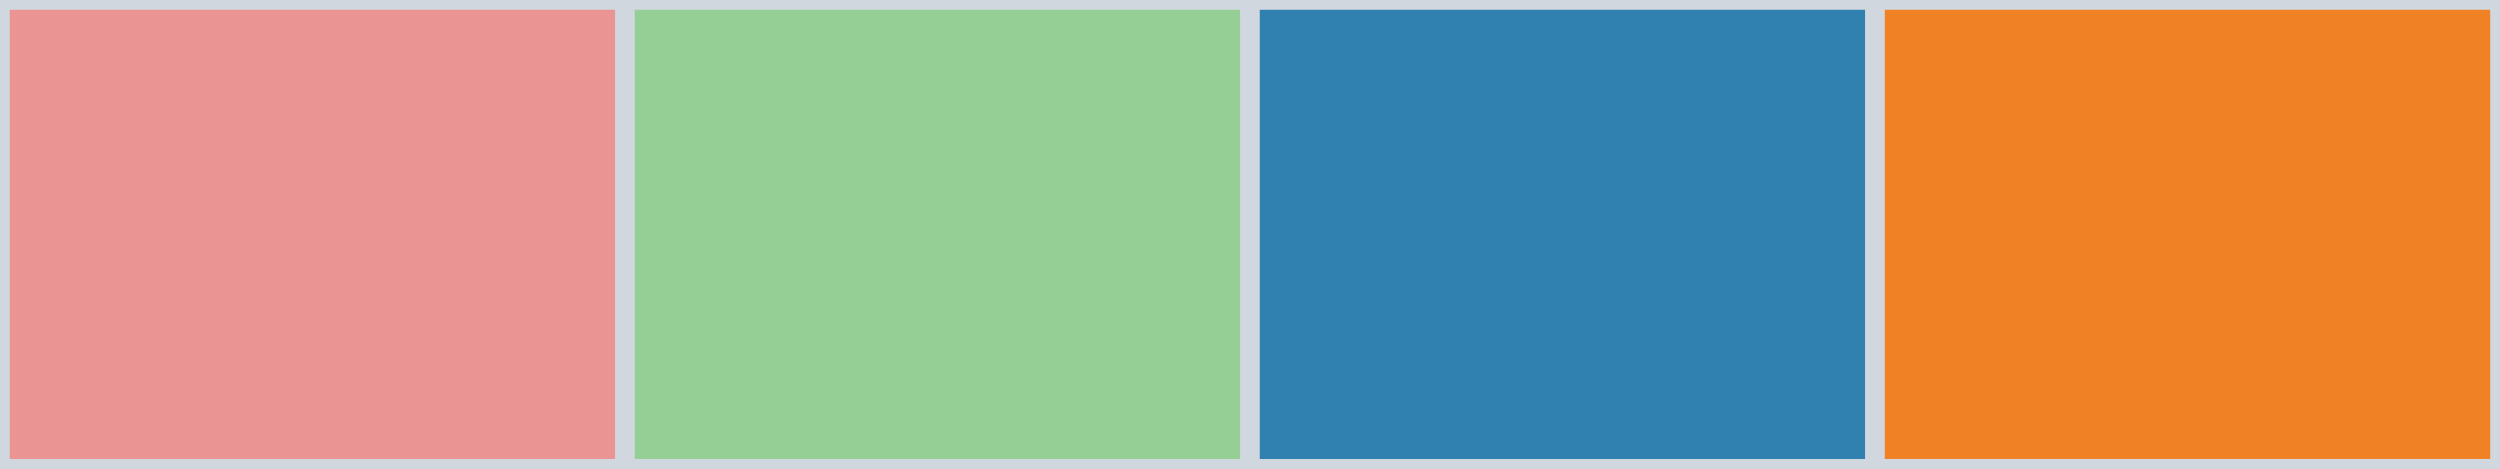
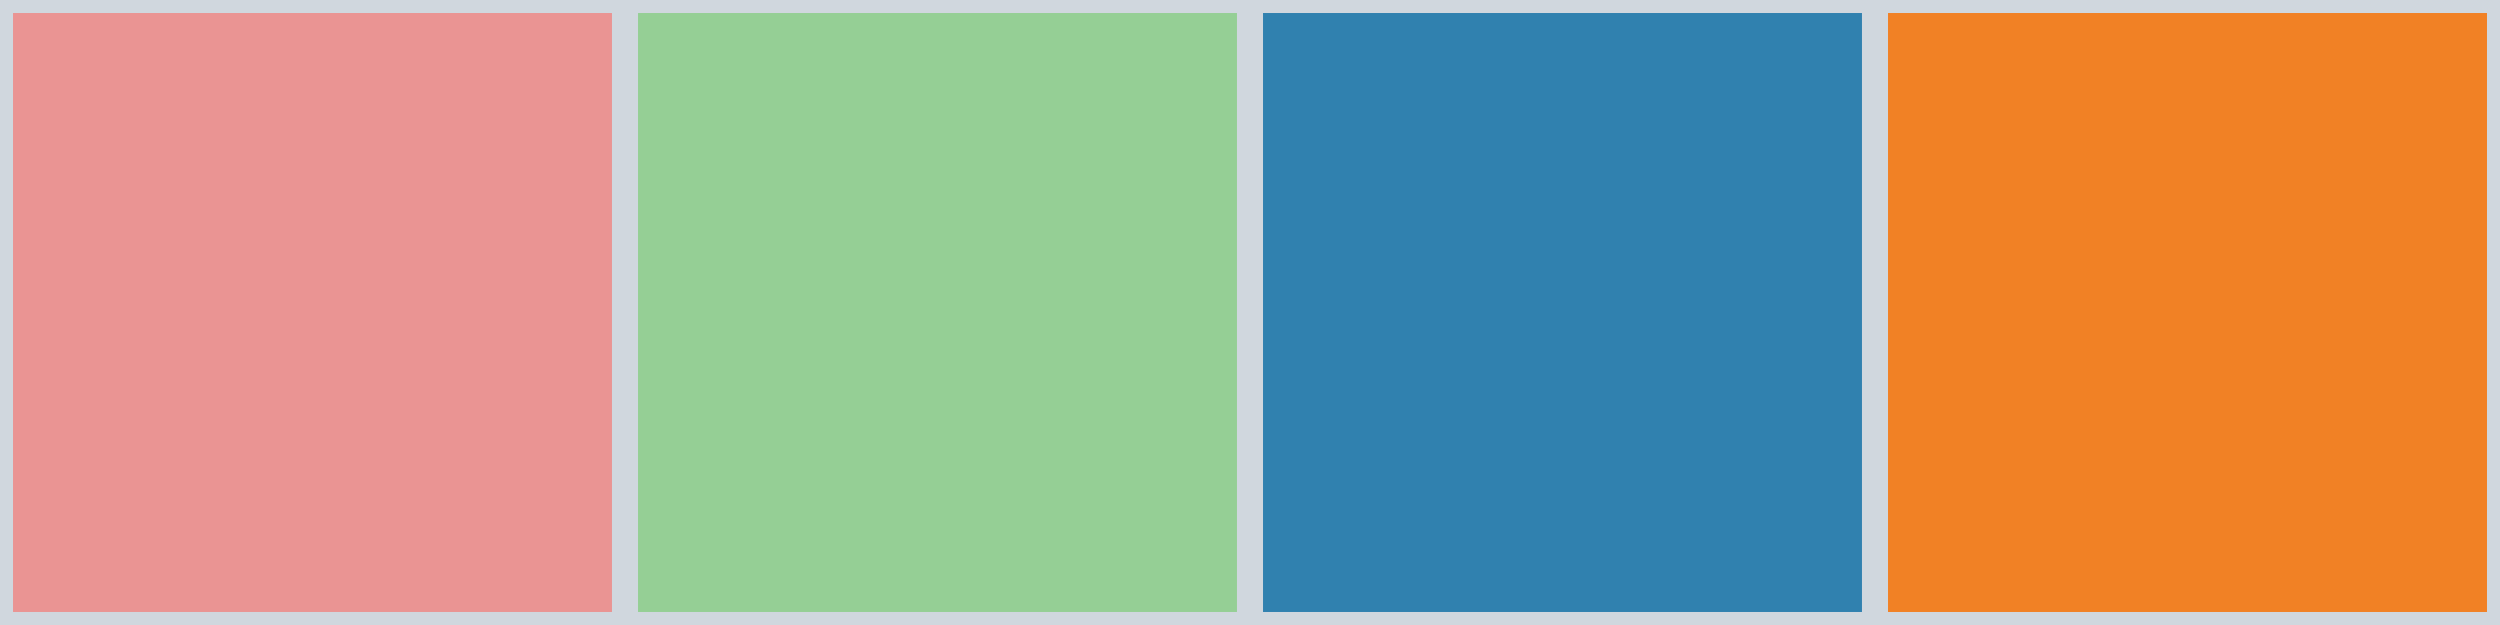
- <svg xmlns="http://www.w3.org/2000/svg" width="128" height="24" viewBox="0 0 128 24" role="img" aria-labelledby="title">
-   <rect x="0" y="0" width="32" height="24" fill="#EA9493" stroke="#d0d7de" />
-   <rect x="32" y="0" width="32" height="24" fill="#95CF95" stroke="#d0d7de" />
-   <rect x="64" y="0" width="32" height="24" fill="#3081AF" stroke="#d0d7de" />
-   <rect x="96" y="0" width="32" height="24" fill="#F18125" stroke="#d0d7de" />
+ <svg xmlns="http://www.w3.org/2000/svg" width="96" height="24" viewBox="0 0 96 24" role="img" aria-labelledby="title">
+   <rect x="0" y="0" width="24" height="24" fill="#EA9493" stroke="#d0d7de" />
+   <rect x="24" y="0" width="24" height="24" fill="#95CF95" stroke="#d0d7de" />
+   <rect x="48" y="0" width="24" height="24" fill="#3081AF" stroke="#d0d7de" />
+   <rect x="72" y="0" width="24" height="24" fill="#F18125" stroke="#d0d7de" />
</svg>
